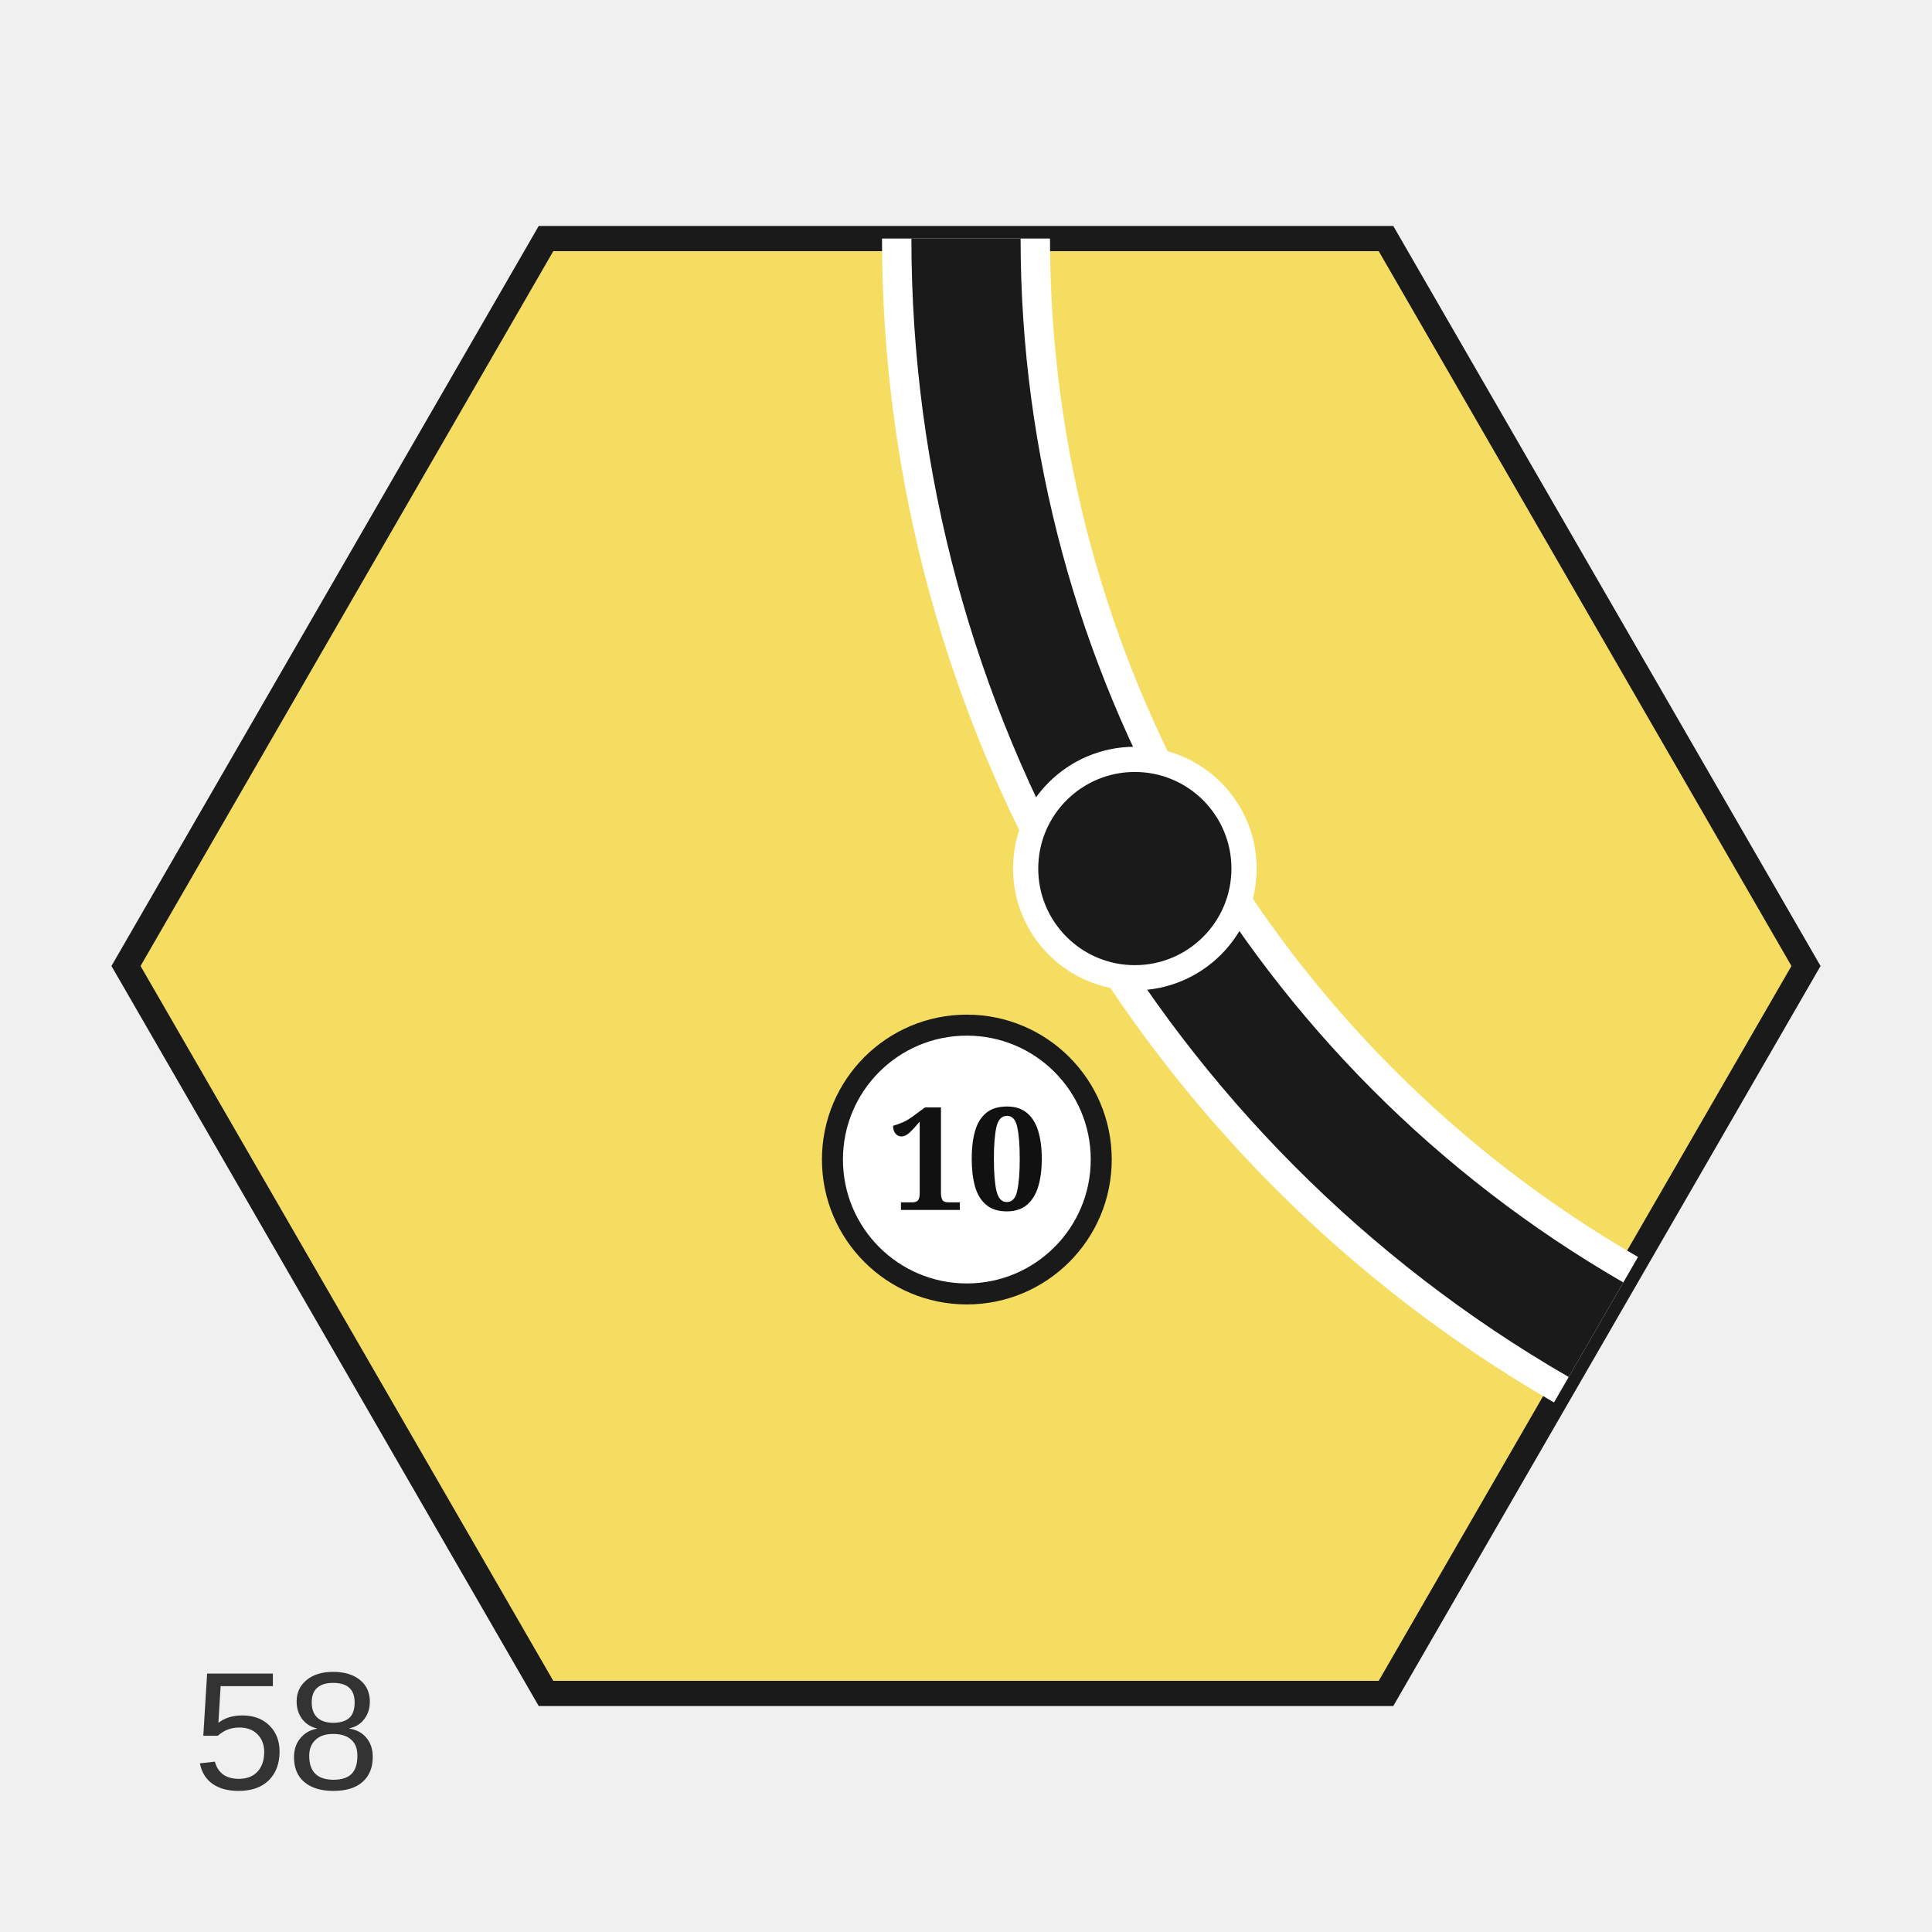
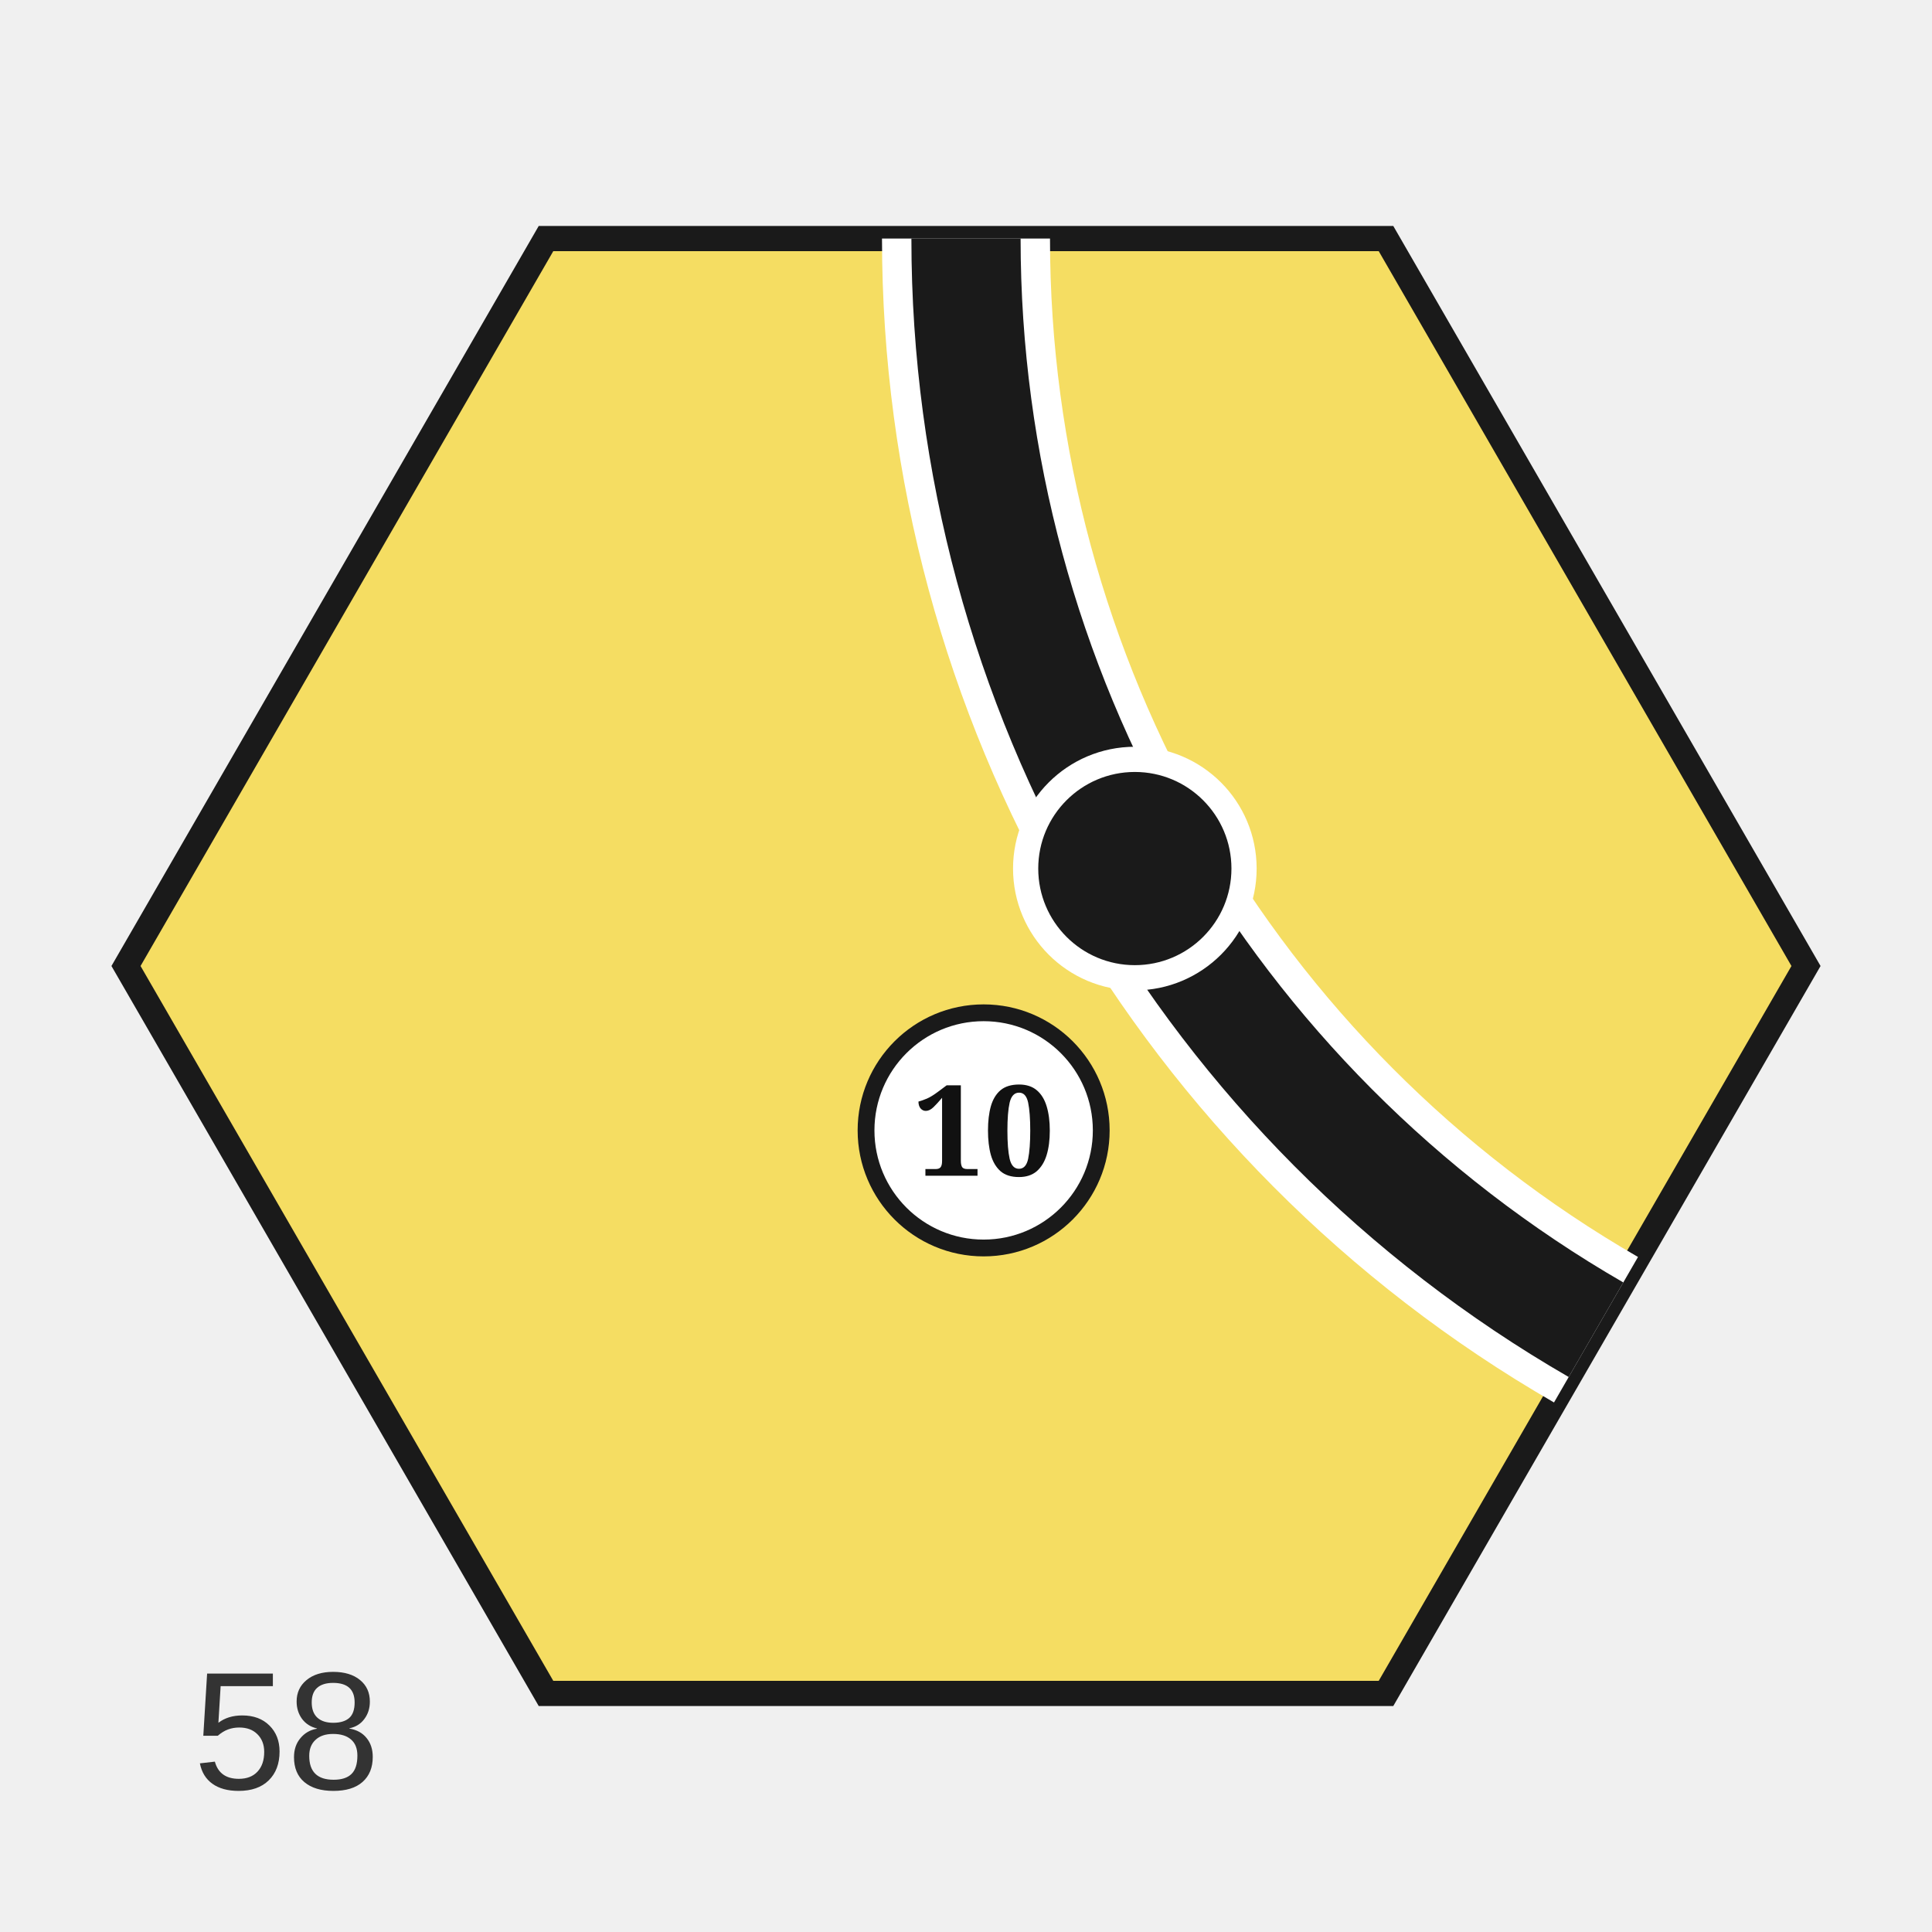
<svg xmlns="http://www.w3.org/2000/svg" viewBox="-115 -115 230 230" width="230" height="230">
  <path d="M -50.00,-86.60 L 50.00,-86.60 L 100.00,-0.00 L 50.00,86.60 L -50.00,86.60 L -100.00,0.00 Z" fill="#F5DD62" stroke="#1a1a1a" stroke-width="3" />
  <path d="M 0.00,-86.60 A 150.00,150.00 0 0 0 75.00,43.30" fill="none" stroke="white" stroke-width="20" stroke-linecap="butt" />
  <path d="M 0.00,-86.60 A 150.00,150.00 0 0 0 75.00,43.30" fill="none" stroke="#1a1a1a" stroke-width="13" stroke-linecap="butt" />
  <circle cx="20.10" cy="-11.60" r="13" fill="#1a1a1a" stroke="white" stroke-width="3" />
-   <circle cx="0.10" cy="23.04" r="16" fill="white" stroke="#1a1a1a" stroke-width="2.5" />
-   <text x="0.10" y="29.04" font-family="Georgia, serif" font-size="17" font-weight="bold" text-anchor="middle" fill="#111">10</text>
+   <circle cx="2.10" cy="19.57" r="14" fill="white" stroke="#1a1a1a" stroke-width="2" />
+   <text x="2.10" y="24.97" font-family="Georgia, serif" font-size="15" font-weight="bold" text-anchor="middle" fill="#111">10</text>
  <text x="-92" y="98" font-family="Arial, sans-serif" font-size="20" fill="#333">58</text>
</svg>
